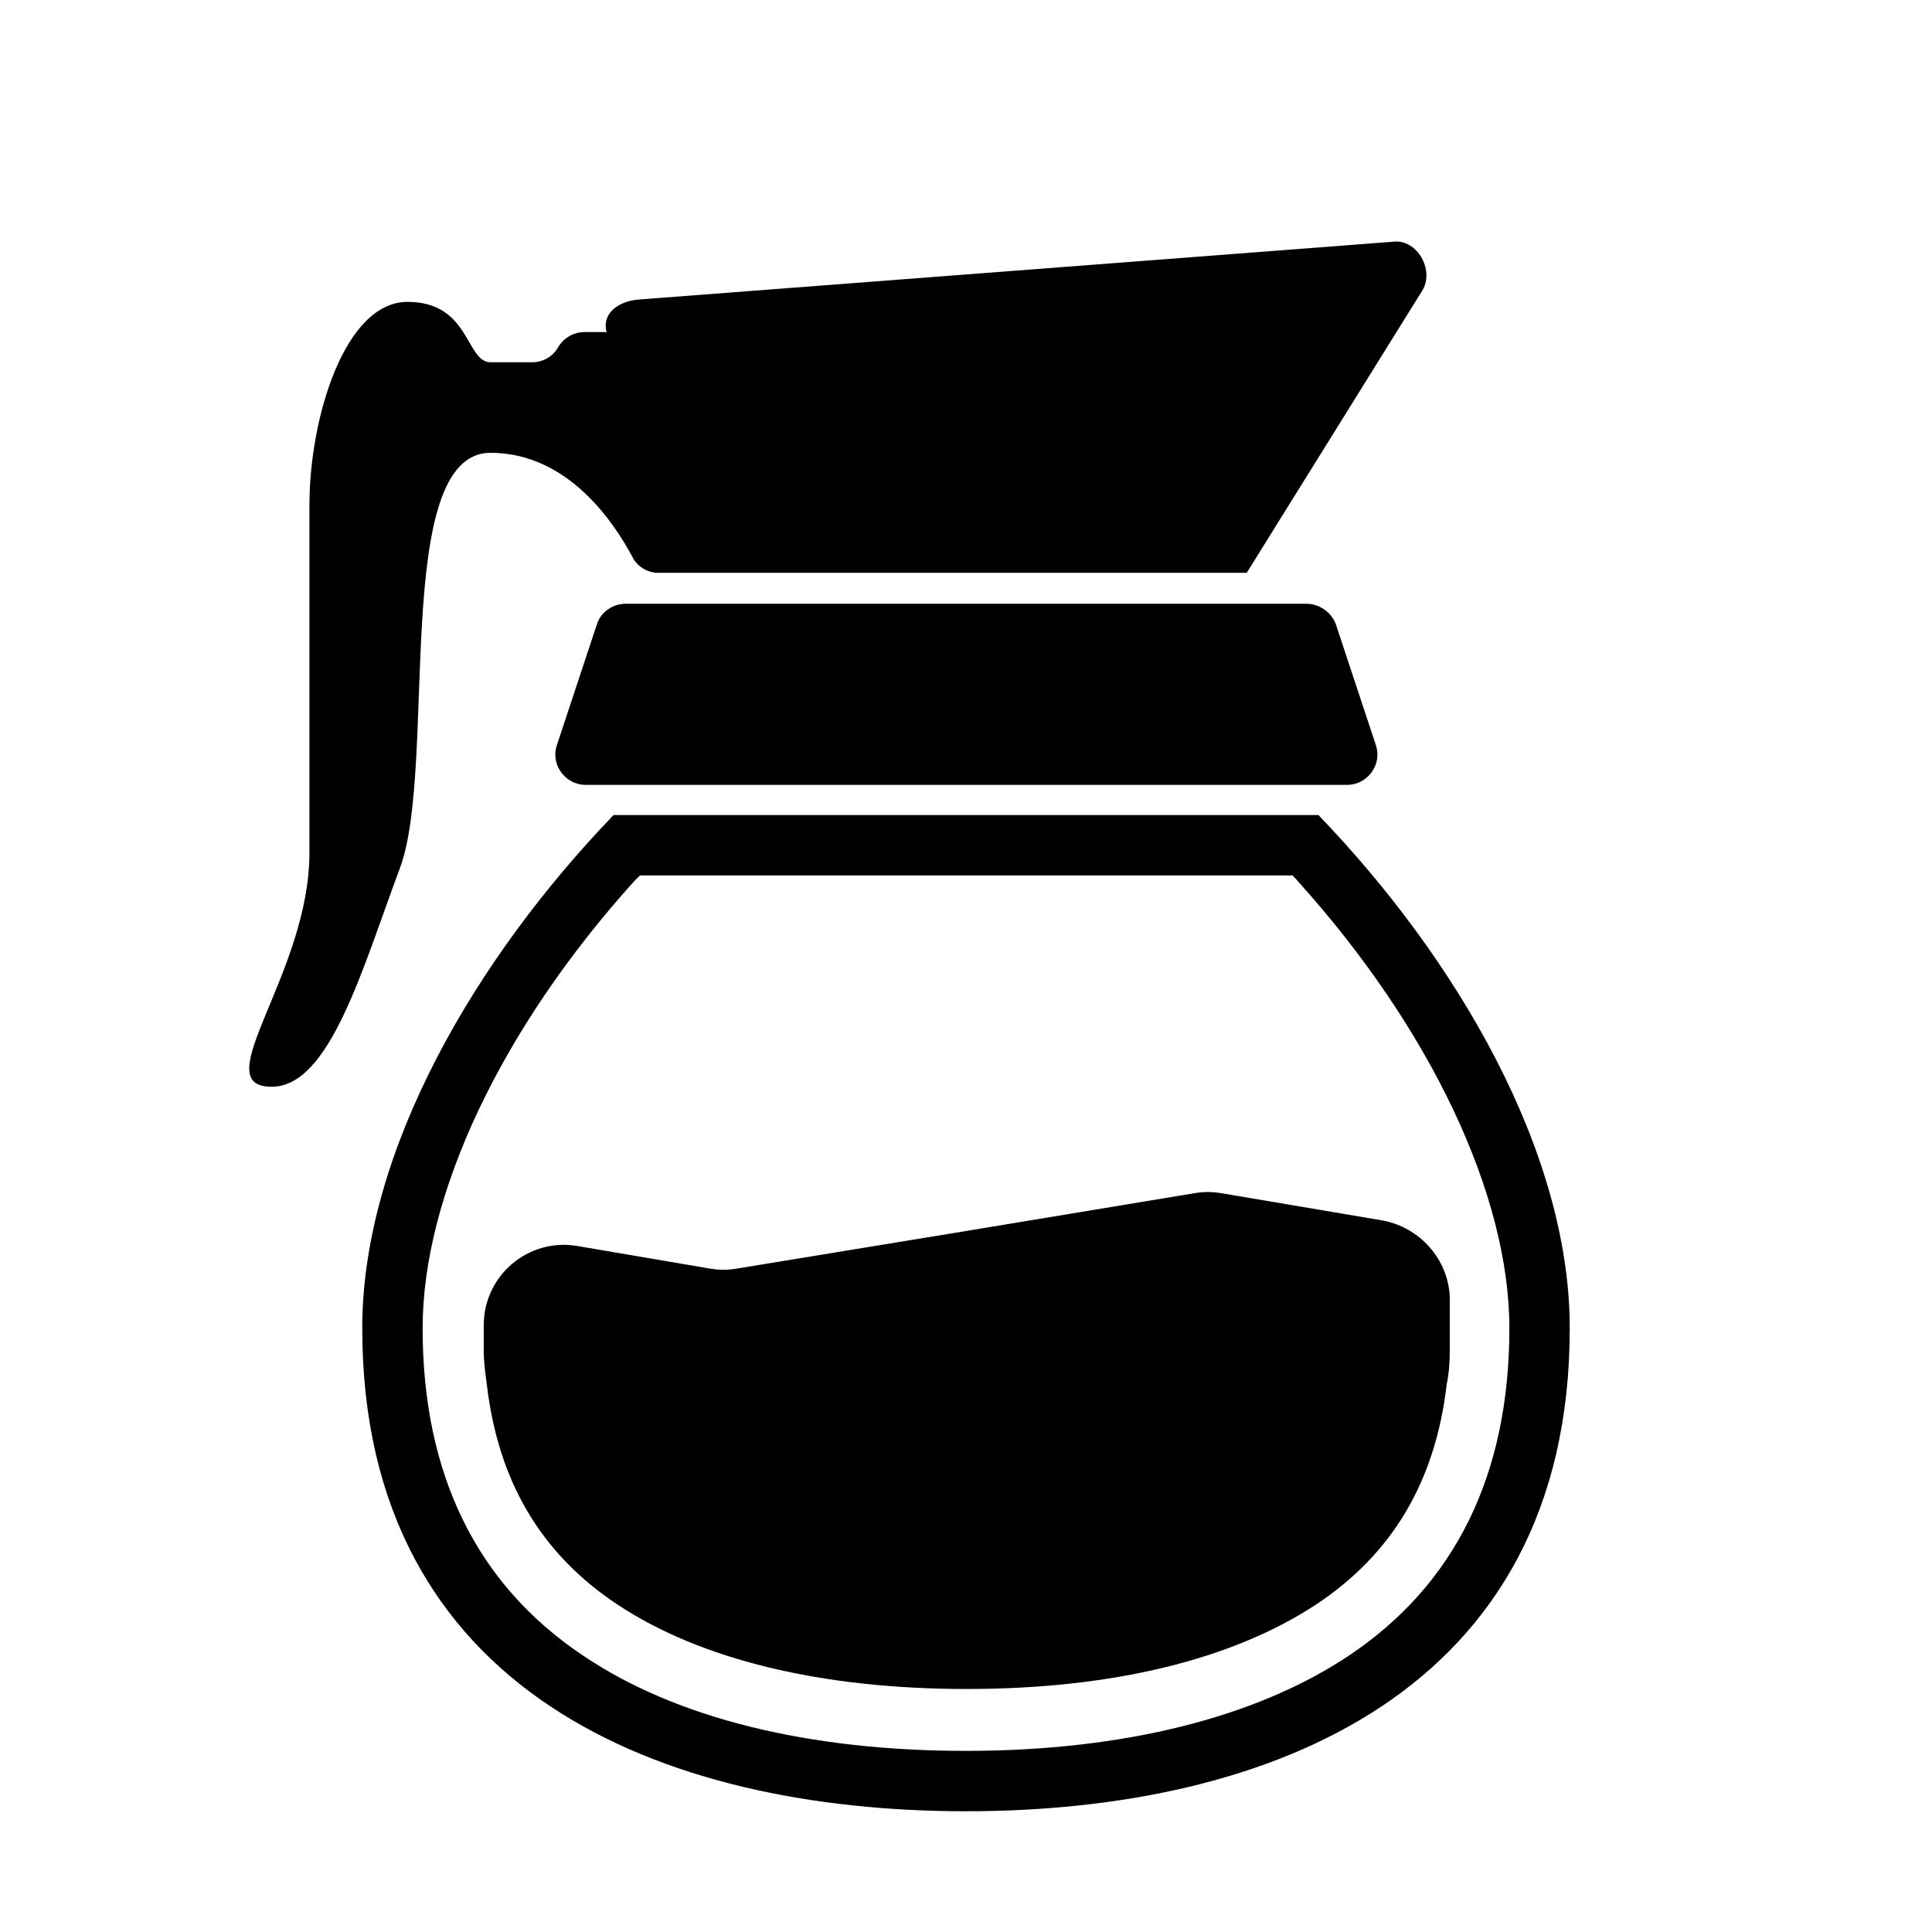
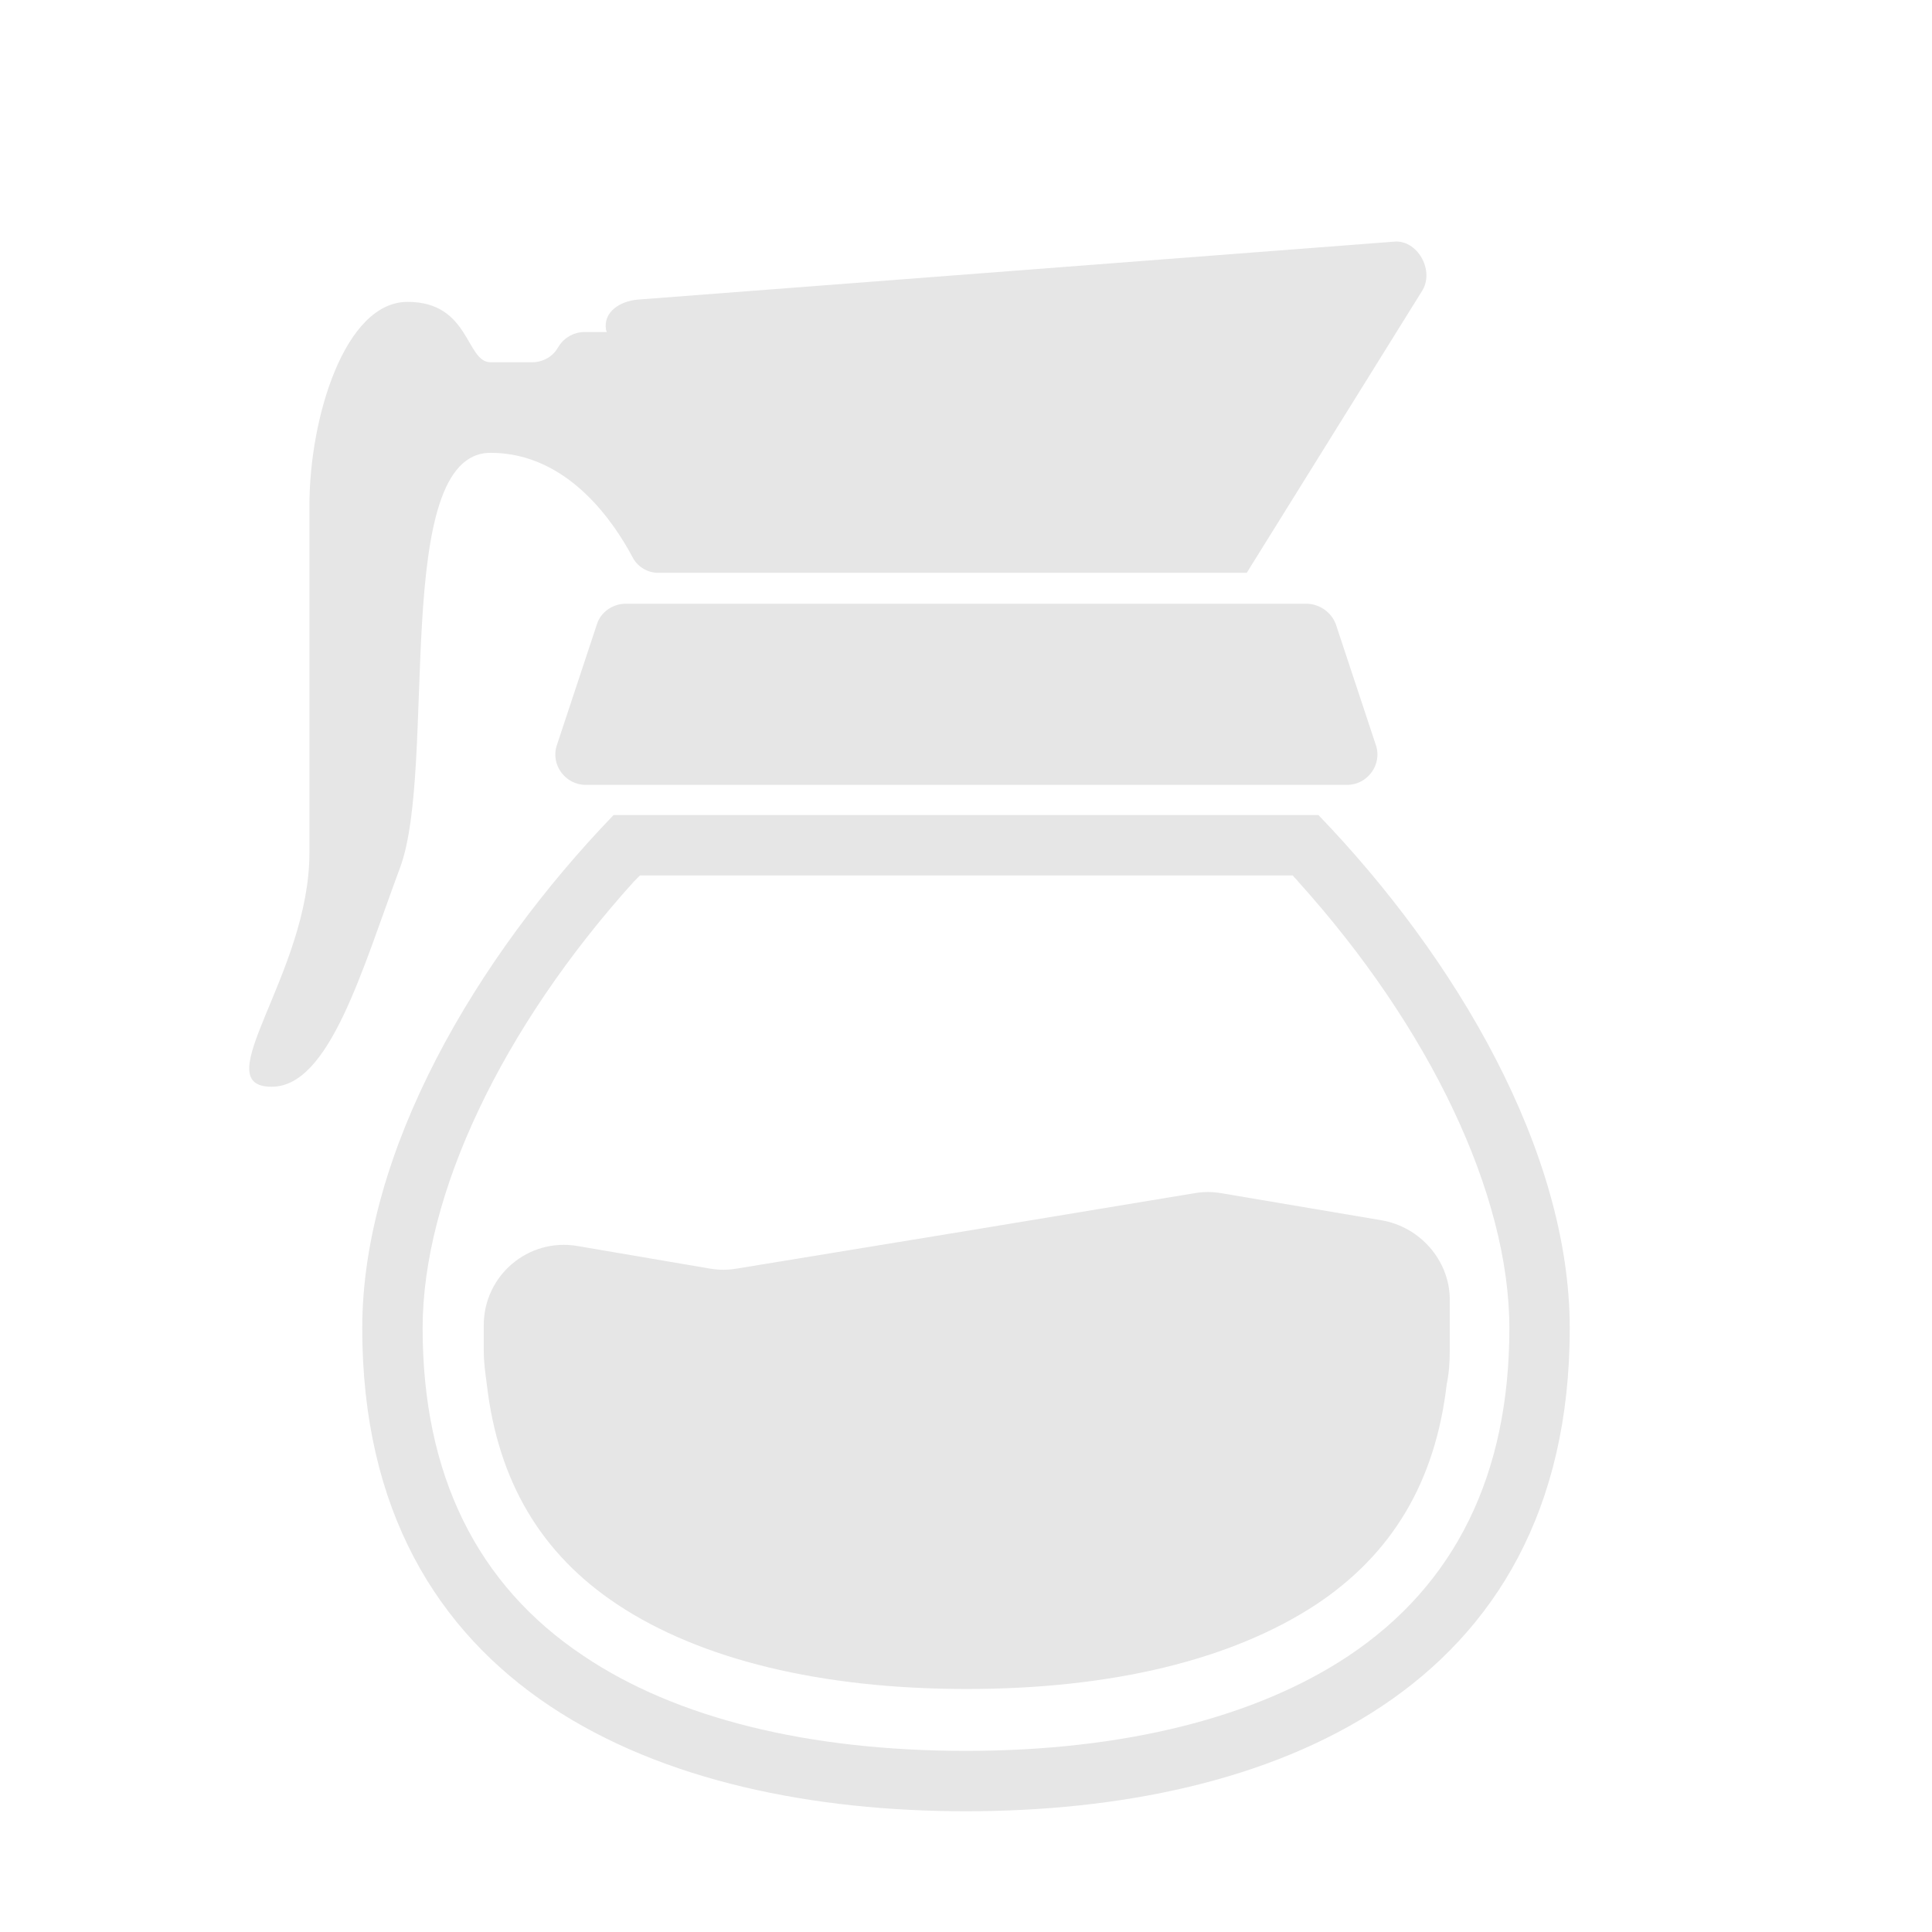
<svg xmlns="http://www.w3.org/2000/svg" version="1.1" id="Ebene_1" x="0px" y="0px" viewBox="0 0 256 256" style="enable-background:new 0 0 256 256;" xml:space="preserve">
  <style type="text/css">
	.st0{fill:none;stroke:#FF0000;stroke-miterlimit:10;}
	.st1{stroke:url(#SVGID_1_);stroke-miterlimit:10;}
</style>
  <g>
-     <path d="M173.1,80H82.9c-1.7,0-3.3,1.1-3.8,2.7l-5.3,16c-0.9,2.6,1.1,5.3,3.8,5.3h100.9c2.7,0,4.7-2.7,3.8-5.3l-5.3-16   C176.4,81.1,174.8,80,173.1,80z" />
-     <path d="M183.1,161.7l-21.3-3.6c-1.2-0.2-2.3-0.2-3.5,0l-30.2,5l-30.5,5c-1.2,0.2-2.3,0.2-3.5,0l-17.6-3   c-6.5-1.1-12.4,3.9-12.4,10.5v3.4c0,1.5,0.2,2.9,0.4,4.4c1.5,12.9,7.2,22.5,17.3,29.2c11,7.3,27,11.2,46.3,11.2s35.2-3.9,46.3-11.2   c10.1-6.7,15.8-16.3,17.3-29.2c0.3-1.4,0.4-2.9,0.4-4.4v-7C192,167,188.2,162.6,183.1,161.7z" />
-     <path d="M65,60c10.4,0,16.5,9.5,18.8,13.8c0.6,1.2,1.8,2,3.2,2.1l0,0h0.4h77.8l23.2-37.3C190.1,36,188,32,185,32L84.5,39.7   c-2.3,0.2-4.6,1.6-4.2,4l0.1,0.3h-3c-1.3,0-2.6,0.7-3.3,1.8C74,45.9,74,46,73.9,46.1c-0.7,1.2-2,1.9-3.4,1.9H65c-3.3,0-2.7-8-11-8   c-8.3,0-13,15.3-13,27c0,11.6,0,29.8,0,46c0,16.1-13.9,31-5,31c7.7,0,12-15.6,17-29C58,101.6,51.8,60,65,60z" />
-     <path d="M174.7,108H173h-9.6H92.6H85h-3.7C63.1,126.9,48,152.5,48,176c0,48.2,39.7,64,80,64c40.3,0,80-15.8,80-64   C208,152.5,192.9,126.9,174.7,108z M178.7,219.4c-12.3,8.2-29.9,12.6-50.7,12.6s-38.4-4.3-50.7-12.6C63.2,210,56,195.4,56,176   c0-17.7,10.5-39.8,28-59.2c0.3-0.3,0.5-0.5,0.8-0.8c0.1,0,0.2,0,0.2,0h86.3c0.2,0.3,0.5,0.5,0.7,0.8c17.5,19.4,28,41.5,28,59.2   C200,195.4,192.8,210,178.7,219.4z" />
+     <path fill-opacity="0.1" d="M173.1,80H82.9c-1.7,0-3.3,1.1-3.8,2.7l-5.3,16c-0.9,2.6,1.1,5.3,3.8,5.3h100.9c2.7,0,4.7-2.7,3.8-5.3l-5.3-16   C176.4,81.1,174.8,80,173.1,80z" />
+     <path fill-opacity="0.1" d="M183.1,161.7l-21.3-3.6c-1.2-0.2-2.3-0.2-3.5,0l-30.2,5l-30.5,5c-1.2,0.2-2.3,0.2-3.5,0l-17.6-3   c-6.5-1.1-12.4,3.9-12.4,10.5v3.4c0,1.5,0.2,2.9,0.4,4.4c1.5,12.9,7.2,22.5,17.3,29.2c11,7.3,27,11.2,46.3,11.2s35.2-3.9,46.3-11.2   c10.1-6.7,15.8-16.3,17.3-29.2c0.3-1.4,0.4-2.9,0.4-4.4v-7C192,167,188.2,162.6,183.1,161.7z" />
+     <path fill-opacity="0.1" d="M65,60c10.4,0,16.5,9.5,18.8,13.8c0.6,1.2,1.8,2,3.2,2.1l0,0h0.4h77.8l23.2-37.3C190.1,36,188,32,185,32L84.5,39.7   c-2.3,0.2-4.6,1.6-4.2,4l0.1,0.3h-3c-1.3,0-2.6,0.7-3.3,1.8C74,45.9,74,46,73.9,46.1c-0.7,1.2-2,1.9-3.4,1.9H65c-3.3,0-2.7-8-11-8   c-8.3,0-13,15.3-13,27c0,11.6,0,29.8,0,46c0,16.1-13.9,31-5,31c7.7,0,12-15.6,17-29C58,101.6,51.8,60,65,60z" />
+     <path fill-opacity="0.1" d="M174.7,108H173h-9.6H92.6H85h-3.7C63.1,126.9,48,152.5,48,176c0,48.2,39.7,64,80,64c40.3,0,80-15.8,80-64   C208,152.5,192.9,126.9,174.7,108z M178.7,219.4c-12.3,8.2-29.9,12.6-50.7,12.6s-38.4-4.3-50.7-12.6C63.2,210,56,195.4,56,176   c0-17.7,10.5-39.8,28-59.2c0.3-0.3,0.5-0.5,0.8-0.8c0.1,0,0.2,0,0.2,0h86.3c0.2,0.3,0.5,0.5,0.7,0.8c17.5,19.4,28,41.5,28,59.2   C200,195.4,192.8,210,178.7,219.4z" />
  </g>
</svg>
